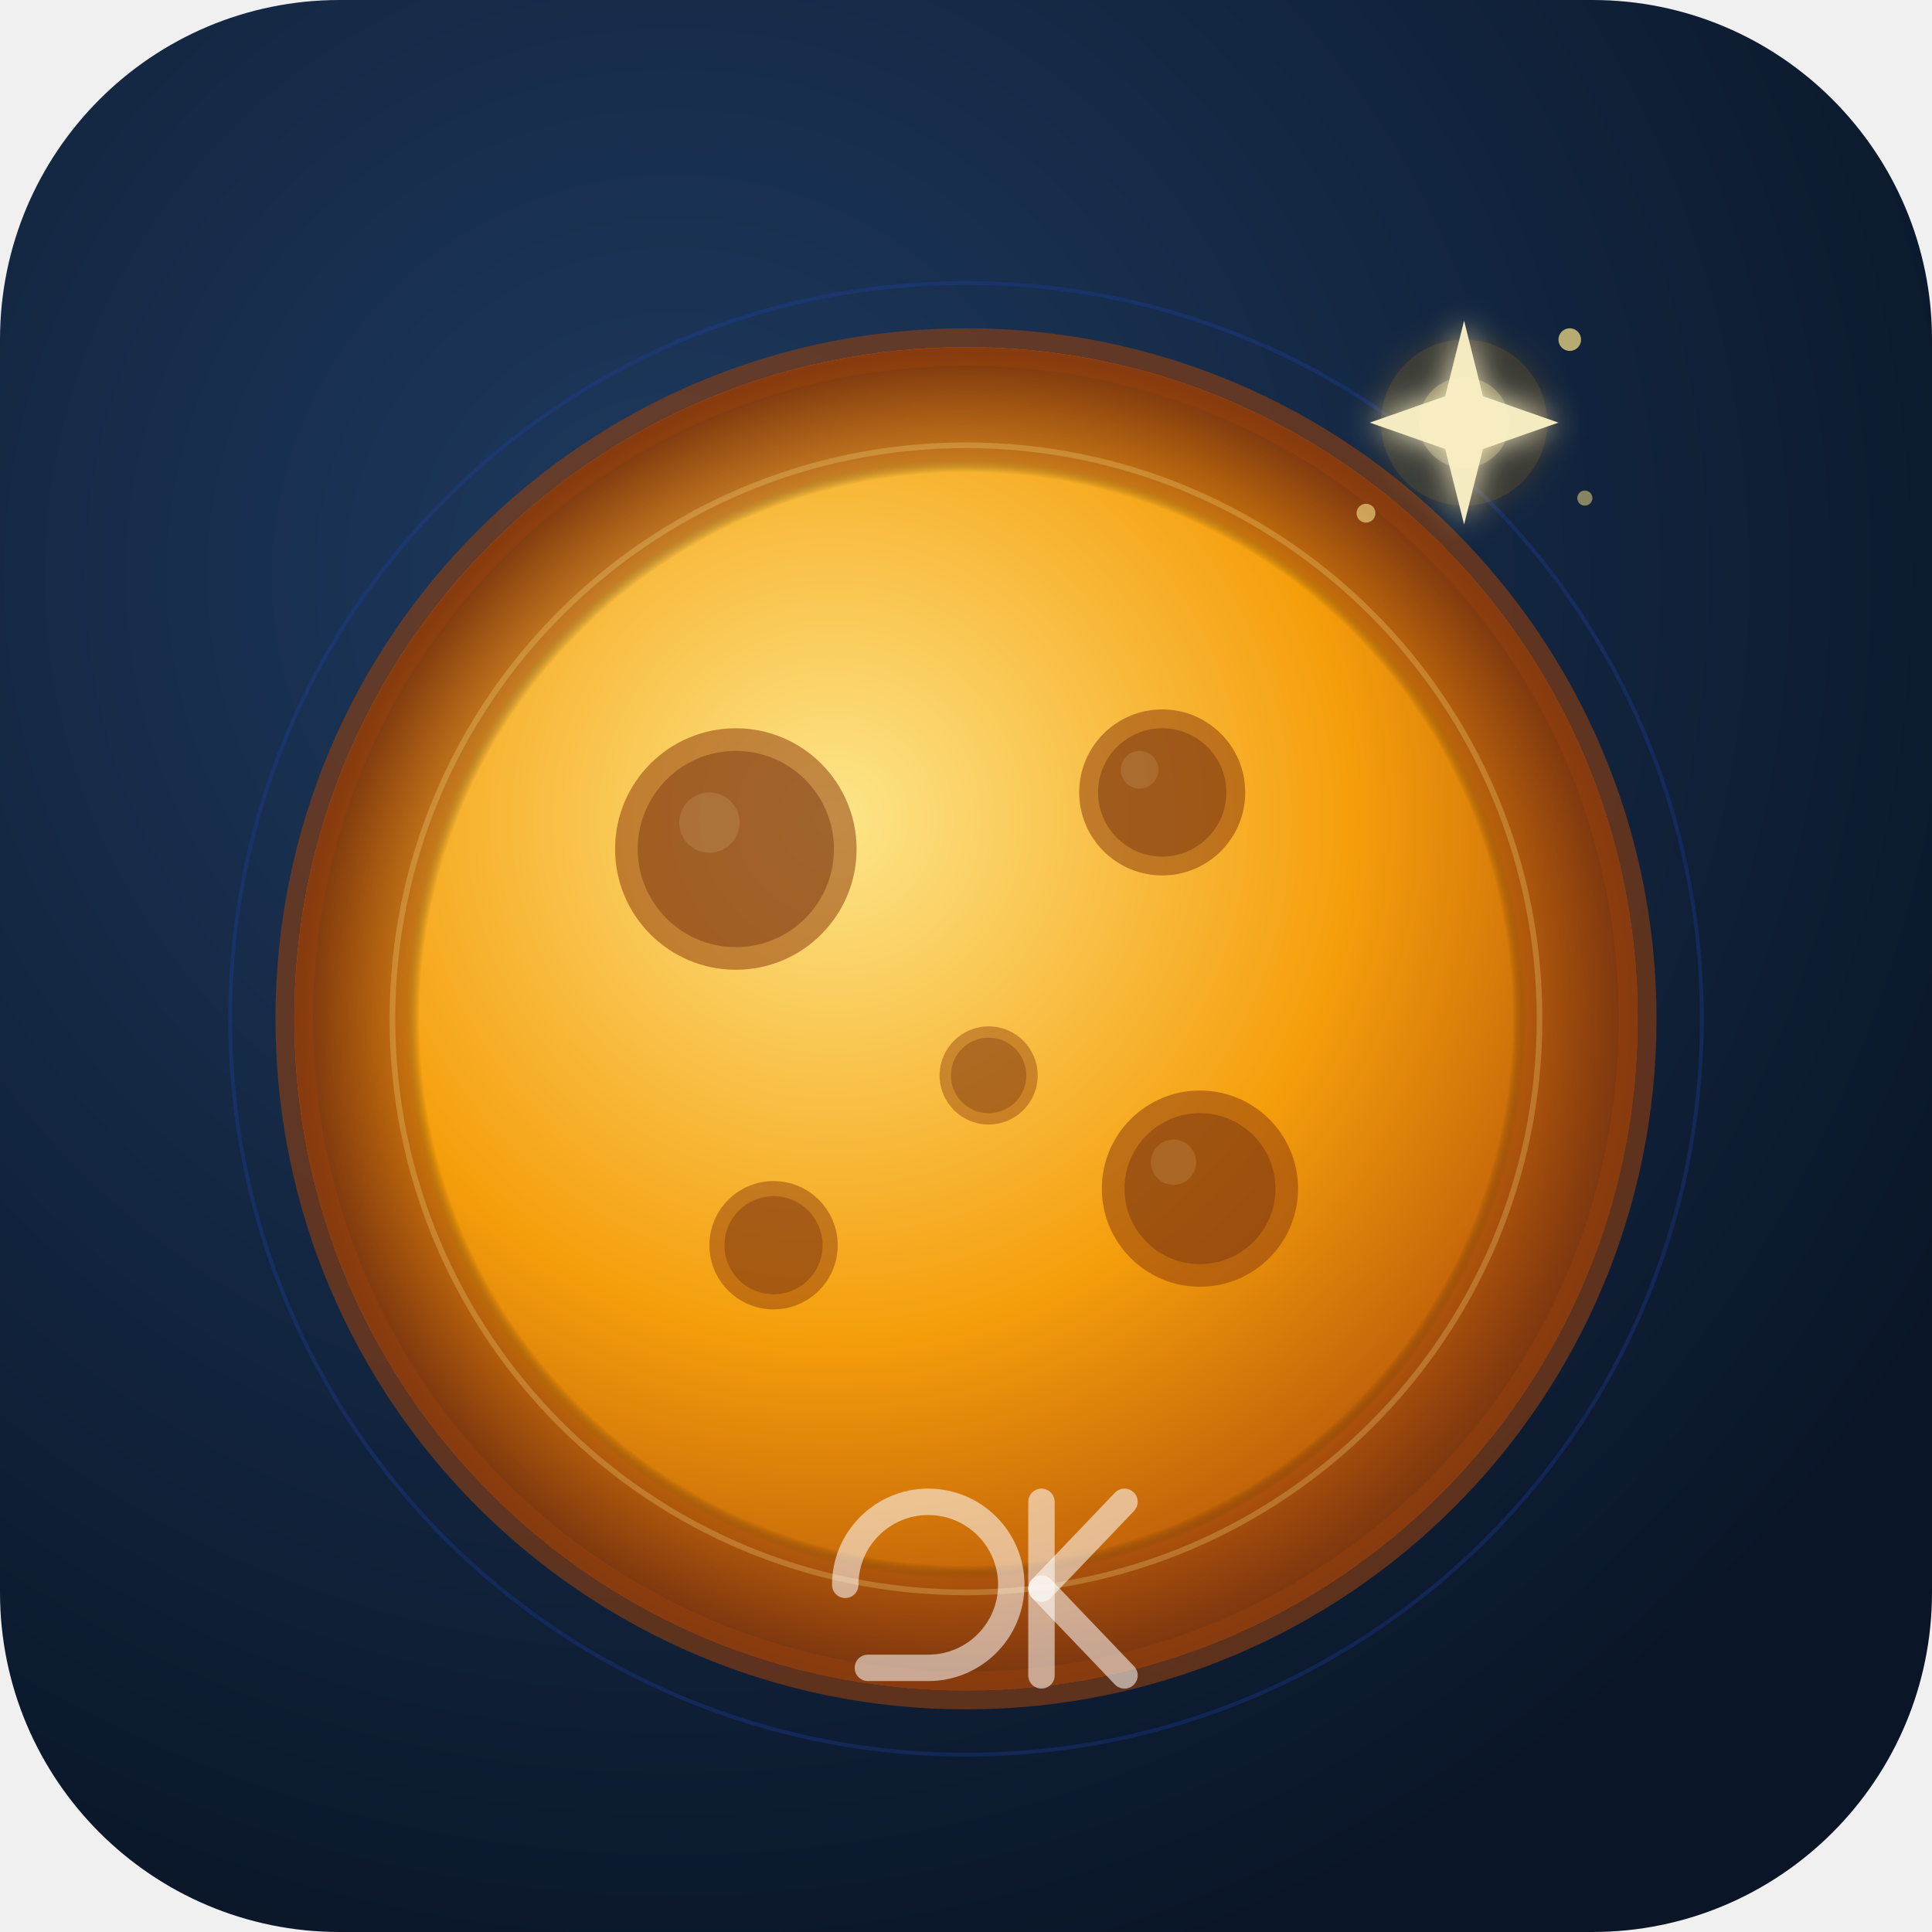
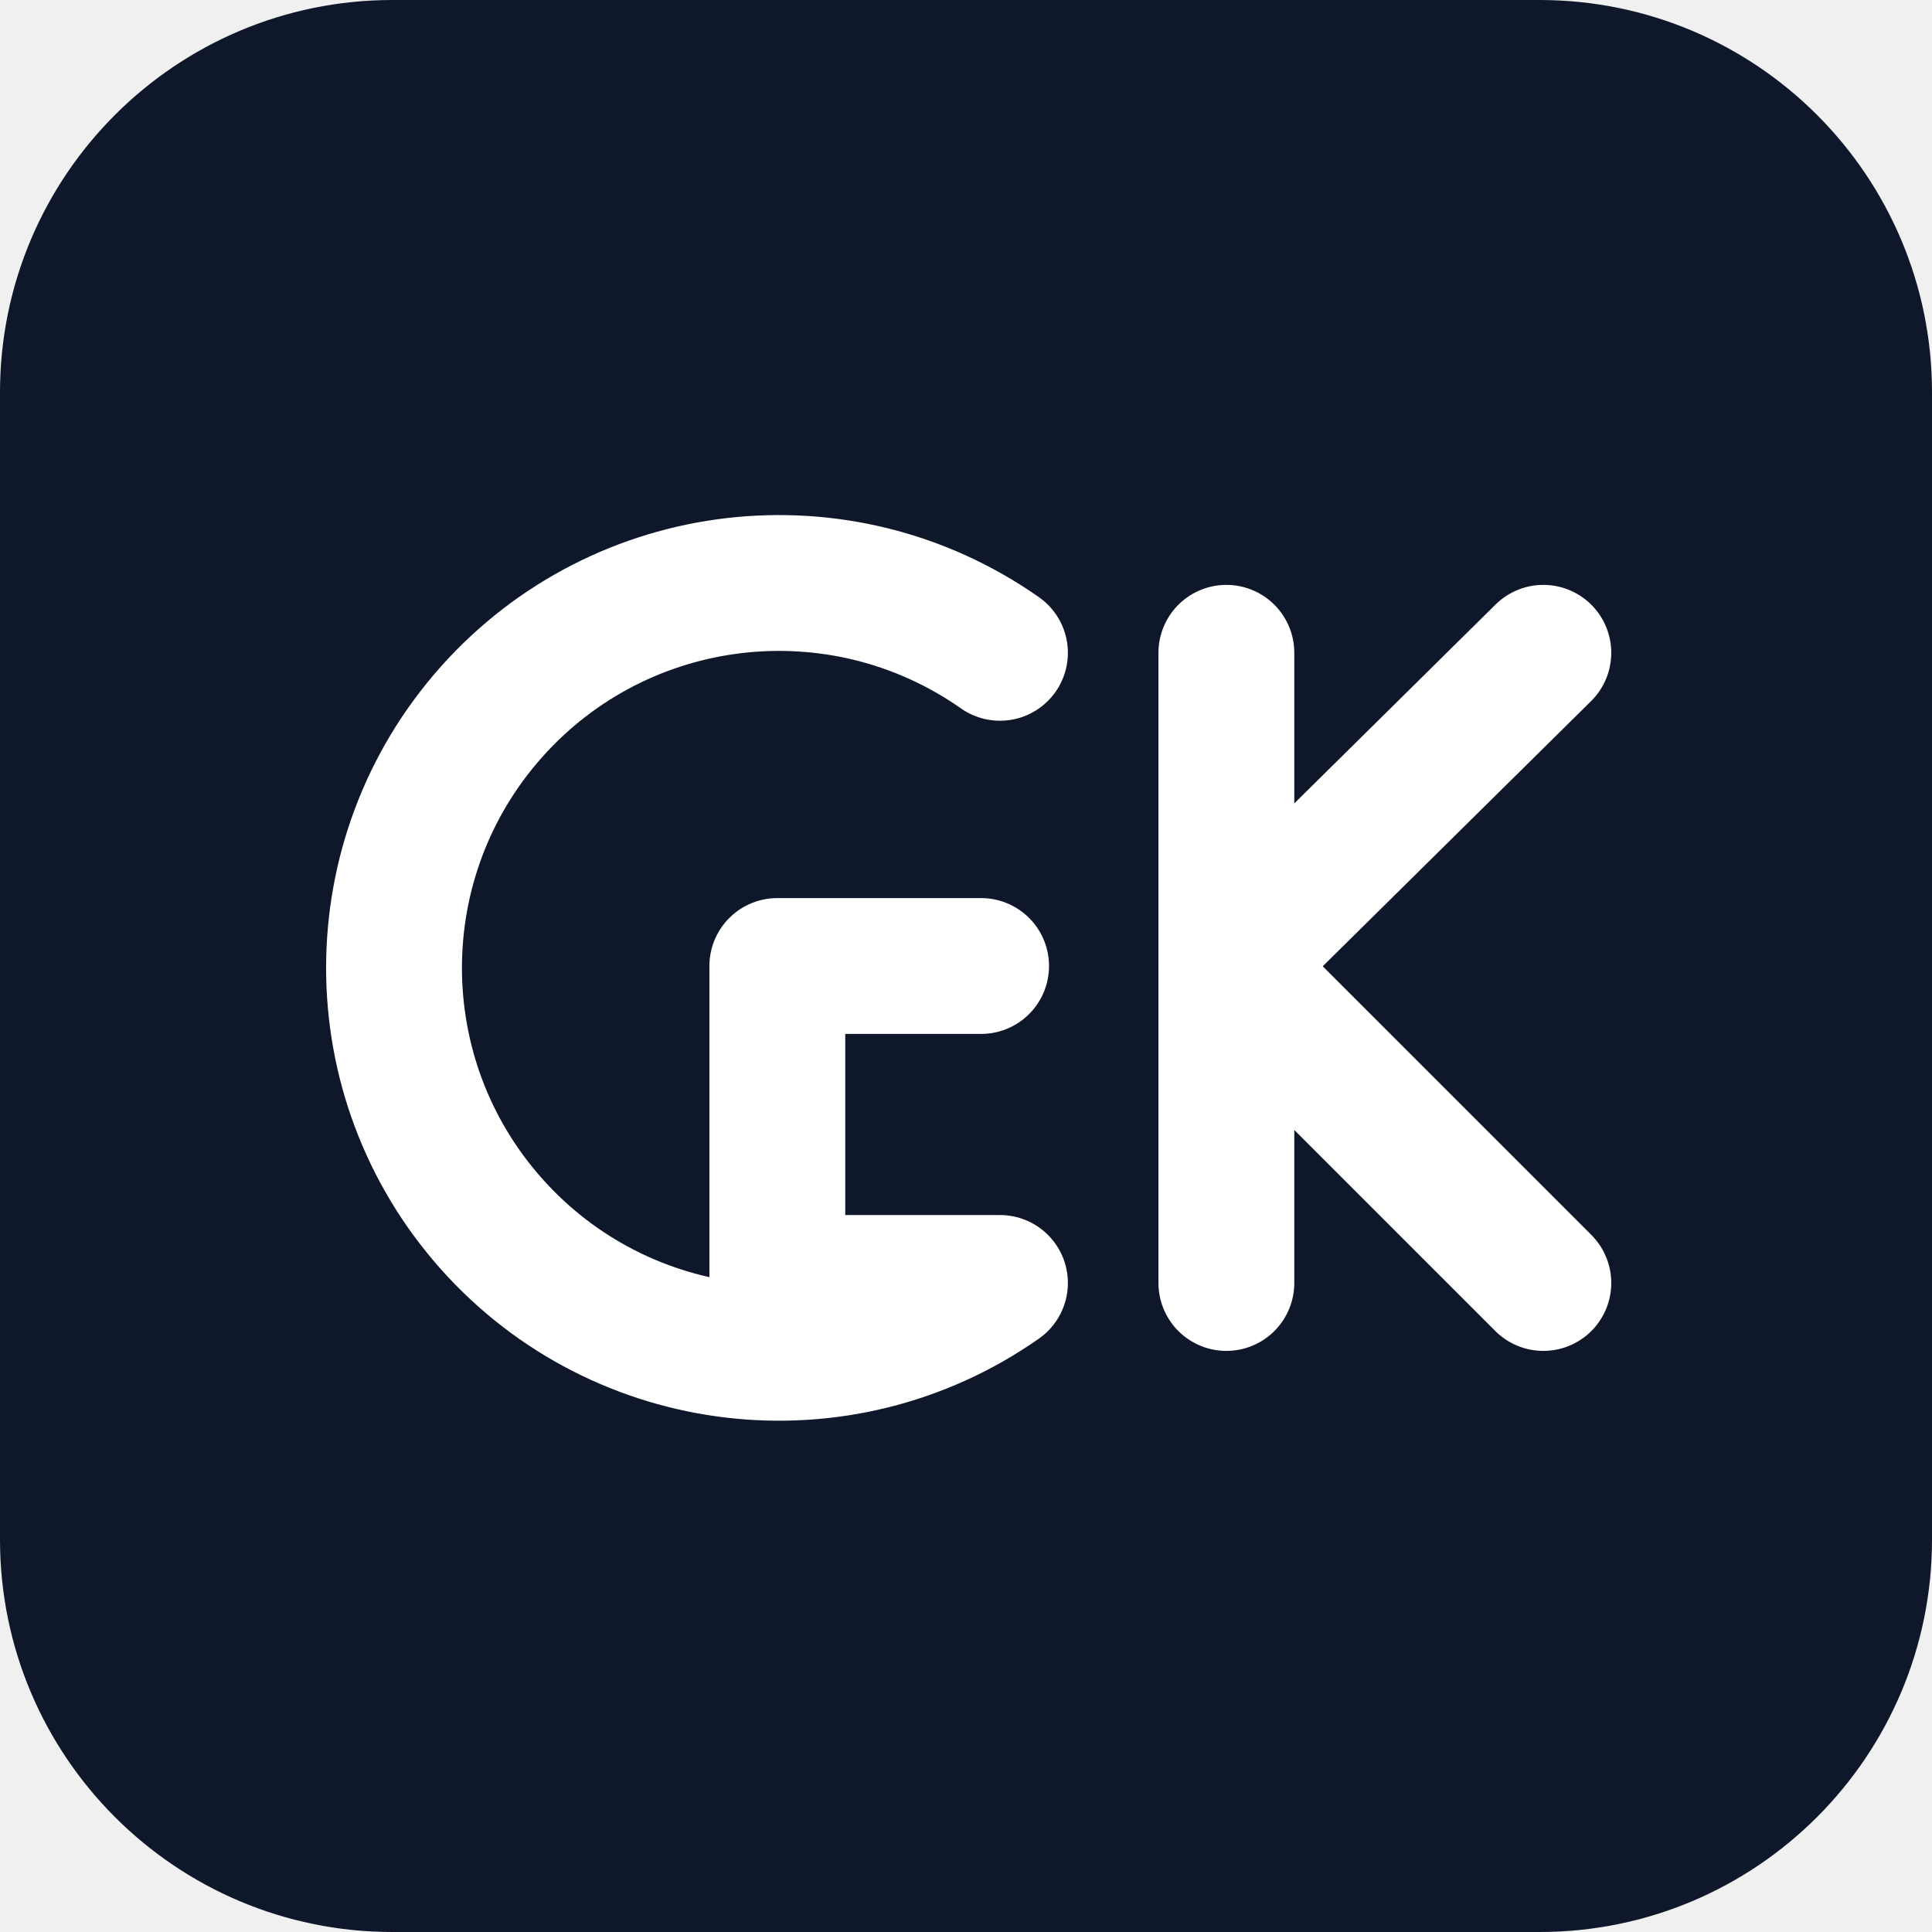
<svg xmlns="http://www.w3.org/2000/svg" width="512" height="512" viewBox="0 0 512 512" fill="none">
-   <defs>
-     <radialGradient id="bg" cx="35%" cy="30%" r="75%">
-       <stop offset="0%" stop-color="#1e3a5f" />
-       <stop offset="100%" stop-color="#0a1628" />
-     </radialGradient>
-     <radialGradient id="cheese" cx="40%" cy="35%" r="65%">
-       <stop offset="0%" stop-color="#fde68a" />
-       <stop offset="60%" stop-color="#f59e0b" />
-       <stop offset="100%" stop-color="#b45309" />
-     </radialGradient>
-     <radialGradient id="rind" cx="50%" cy="50%" r="50%">
-       <stop offset="82%" stop-color="transparent" />
-       <stop offset="84%" stop-color="#92400e" stop-opacity="0.5" />
-       <stop offset="100%" stop-color="#78350f" />
-     </radialGradient>
-     <filter id="glow" x="-30%" y="-30%" width="160%" height="160%">
-       <feGaussianBlur stdDeviation="4" result="blur" />
-       <feMerge>
-         <feMergeNode in="blur" />
-         <feMergeNode in="SourceGraphic" />
-       </feMerge>
-     </filter>
-   </defs>
-   <rect width="512" height="512" rx="90" fill="url(#bg)" />
-   <circle cx="256" cy="270" r="195" fill="none" stroke="#1e40af" stroke-width="1" opacity="0.3" />
-   <circle cx="256" cy="270" r="178" fill="url(#cheese)" />
-   <circle cx="256" cy="270" r="178" fill="url(#rind)" />
-   <circle cx="256" cy="270" r="178" fill="none" stroke="#92400e" stroke-width="10" opacity="0.6" />
-   <circle cx="256" cy="270" r="152" fill="none" stroke="#fde68a" stroke-width="1.5" opacity="0.25" />
-   <circle cx="195" cy="225" r="32" fill="#92400e" opacity="0.55" />
-   <circle cx="195" cy="225" r="26" fill="#78350f" opacity="0.45" />
-   <circle cx="188" cy="218" r="8" fill="#fef3c7" opacity="0.12" />
-   <circle cx="308" cy="210" r="22" fill="#92400e" opacity="0.55" />
-   <circle cx="308" cy="210" r="17" fill="#78350f" opacity="0.45" />
-   <circle cx="302" cy="204" r="5" fill="#fef3c7" opacity="0.12" />
-   <circle cx="318" cy="315" r="26" fill="#92400e" opacity="0.55" />
-   <circle cx="318" cy="315" r="20" fill="#78350f" opacity="0.45" />
-   <circle cx="311" cy="308" r="6" fill="#fef3c7" opacity="0.12" />
-   <circle cx="205" cy="330" r="17" fill="#92400e" opacity="0.50" />
-   <circle cx="205" cy="330" r="13" fill="#78350f" opacity="0.40" />
-   <circle cx="262" cy="285" r="13" fill="#92400e" opacity="0.45" />
-   <circle cx="262" cy="285" r="10" fill="#78350f" opacity="0.35" />
-   <circle cx="388" cy="112" r="22" fill="#f59e0b" opacity="0.18" filter="url(#glow)" />
-   <circle cx="388" cy="112" r="12" fill="#fde68a" opacity="0.3" />
-   <path d="M388,85 L393,105 L413,112 L393,119 L388,139 L383,119 L363,112 L383,105 Z" fill="#fef3c7" filter="url(#glow)" opacity="0.95" />
-   <circle cx="416" cy="90" r="3" fill="#fde68a" opacity="0.7" />
-   <circle cx="362" cy="136" r="2.5" fill="#fde68a" opacity="0.6" />
-   <circle cx="420" cy="132" r="2" fill="#fde68a" opacity="0.5" />
-   <path d="M 224,420 A 22,22 0 1,1 246,442 L 230,442" stroke="white" stroke-width="7" stroke-linecap="round" fill="none" opacity="0.55" />
-   <line x1="276" y1="398" x2="276" y2="444" stroke="white" stroke-width="7" stroke-linecap="round" opacity="0.55" />
-   <line x1="276" y1="421" x2="298" y2="398" stroke="white" stroke-width="7" stroke-linecap="round" opacity="0.55" />
-   <line x1="276" y1="421" x2="298" y2="444" stroke="white" stroke-width="7" stroke-linecap="round" opacity="0.55" />
+   <rect width="512" height="512" rx="104" fill="#0f172a" />
+   <path d="M 265,173 A 102,102 0 1,0 265,340 H 206 V 256 H 260" stroke="white" stroke-width="36" stroke-linecap="round" stroke-linejoin="round" fill="none" />
+   <line x1="325" y1="173" x2="325" y2="340" stroke="white" stroke-width="36" stroke-linecap="round" />
+   <line x1="325" y1="256" x2="409" y2="173" stroke="white" stroke-width="36" stroke-linecap="round" />
+   <line x1="325" y1="256" x2="409" y2="340" stroke="white" stroke-width="36" stroke-linecap="round" />
</svg>
